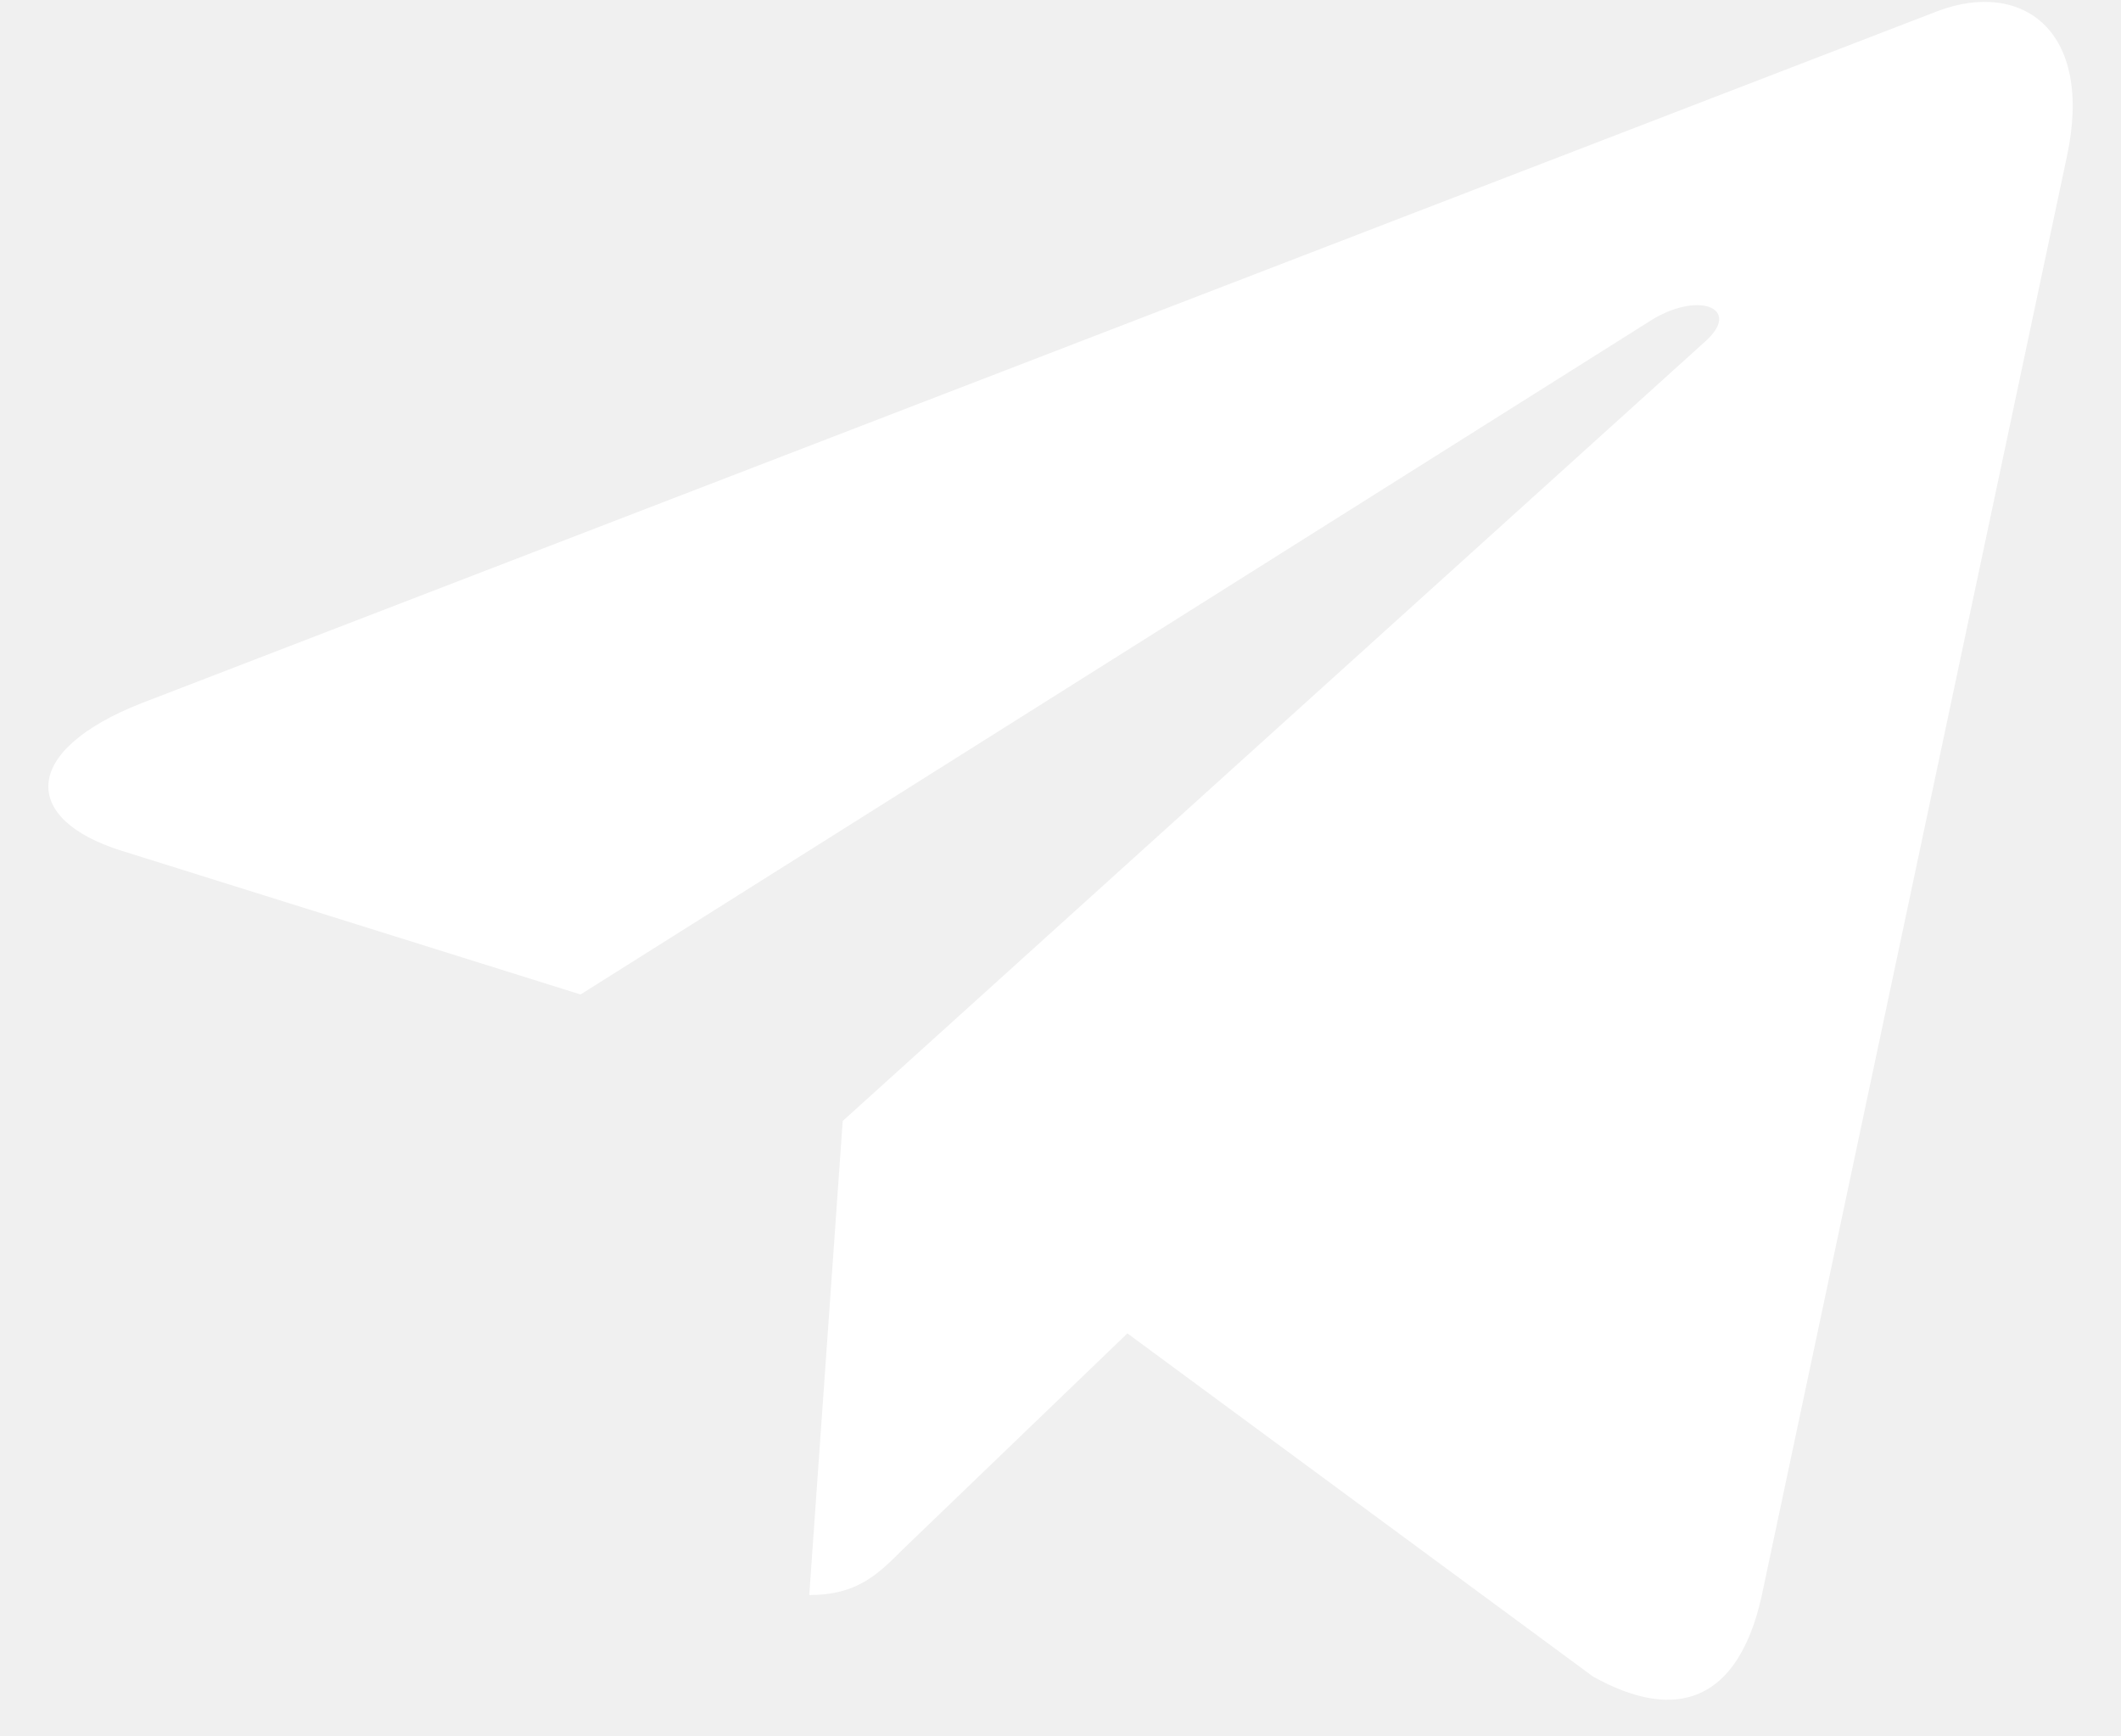
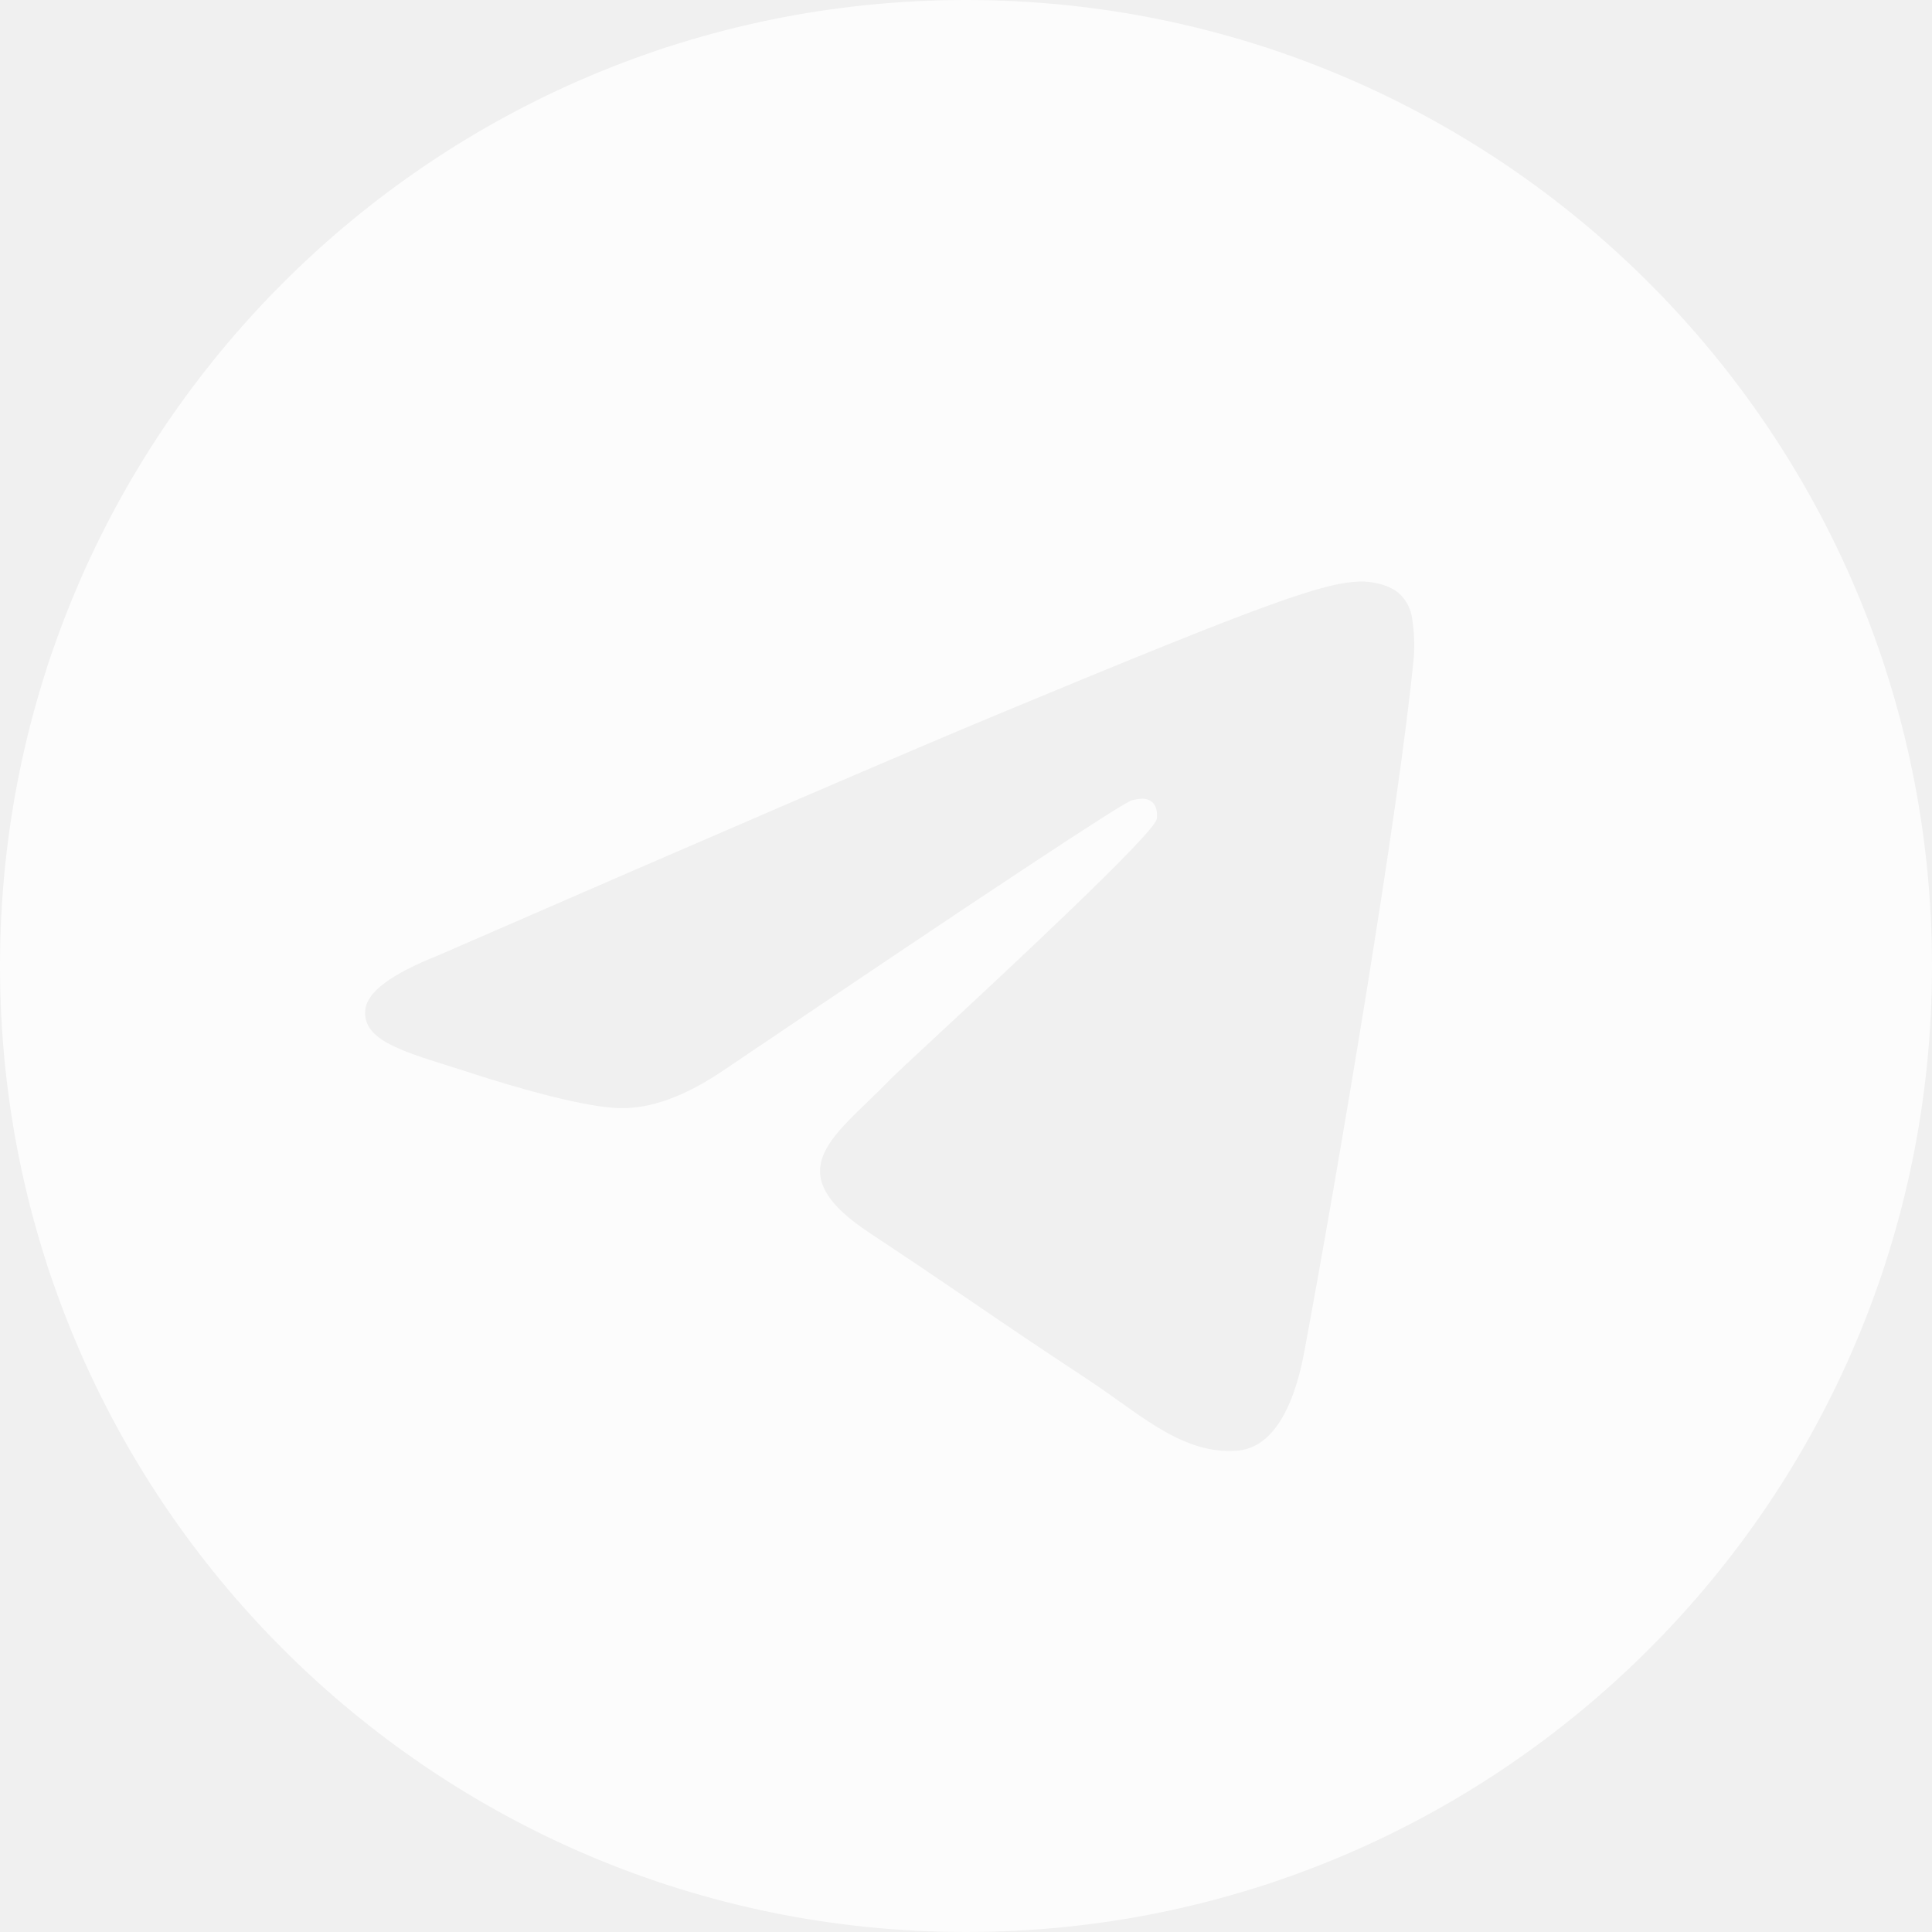
- <svg xmlns="http://www.w3.org/2000/svg" width="22" height="18" viewBox="0 0 22 18" fill="none">
-   <path d="M21.439 1.622L18.27 16.566C18.031 17.62 17.408 17.883 16.522 17.387L11.694 13.829L9.364 16.07C9.106 16.328 8.891 16.543 8.394 16.543L8.741 11.626L17.689 3.54C18.078 3.193 17.605 3.001 17.085 3.348L6.022 10.314L1.26 8.823C0.224 8.5 0.205 7.787 1.476 7.29L20.104 0.113C20.966 -0.21 21.721 0.305 21.439 1.623V1.622Z" fill="white" />
+ <svg xmlns="http://www.w3.org/2000/svg" width="24" height="24" viewBox="0 0 24 24" fill="none">
+   <path fill-rule="evenodd" clip-rule="evenodd" d="M24 12C24 18.627 18.627 24 12 24C5.373 24 0 18.627 0 12C0 5.373 5.373 0 12 0C18.627 0 24 5.373 24 12ZM12.43 8.859C11.263 9.344 8.93 10.349 5.432 11.873C4.864 12.099 4.566 12.32 4.539 12.536C4.493 12.902 4.951 13.046 5.573 13.241C5.658 13.268 5.746 13.295 5.836 13.325C6.449 13.524 7.273 13.757 7.701 13.766C8.09 13.774 8.524 13.614 9.003 13.286C12.271 11.079 13.958 9.964 14.064 9.94C14.139 9.923 14.243 9.901 14.313 9.964C14.383 10.026 14.376 10.144 14.369 10.176C14.323 10.369 12.529 12.038 11.599 12.902C11.309 13.171 11.104 13.362 11.062 13.406C10.968 13.503 10.872 13.596 10.78 13.685C10.21 14.233 9.784 14.645 10.804 15.317C11.294 15.64 11.686 15.907 12.077 16.173C12.504 16.464 12.93 16.754 13.482 17.116C13.622 17.208 13.756 17.303 13.887 17.396C14.384 17.751 14.831 18.069 15.383 18.019C15.703 17.989 16.035 17.688 16.203 16.789C16.6 14.663 17.382 10.059 17.563 8.161C17.574 8.003 17.567 7.845 17.543 7.689C17.528 7.563 17.467 7.447 17.371 7.364C17.228 7.247 17.006 7.222 16.906 7.224C16.455 7.232 15.763 7.473 12.43 8.859V8.859Z" fill="#FCFCFC" />
</svg>
